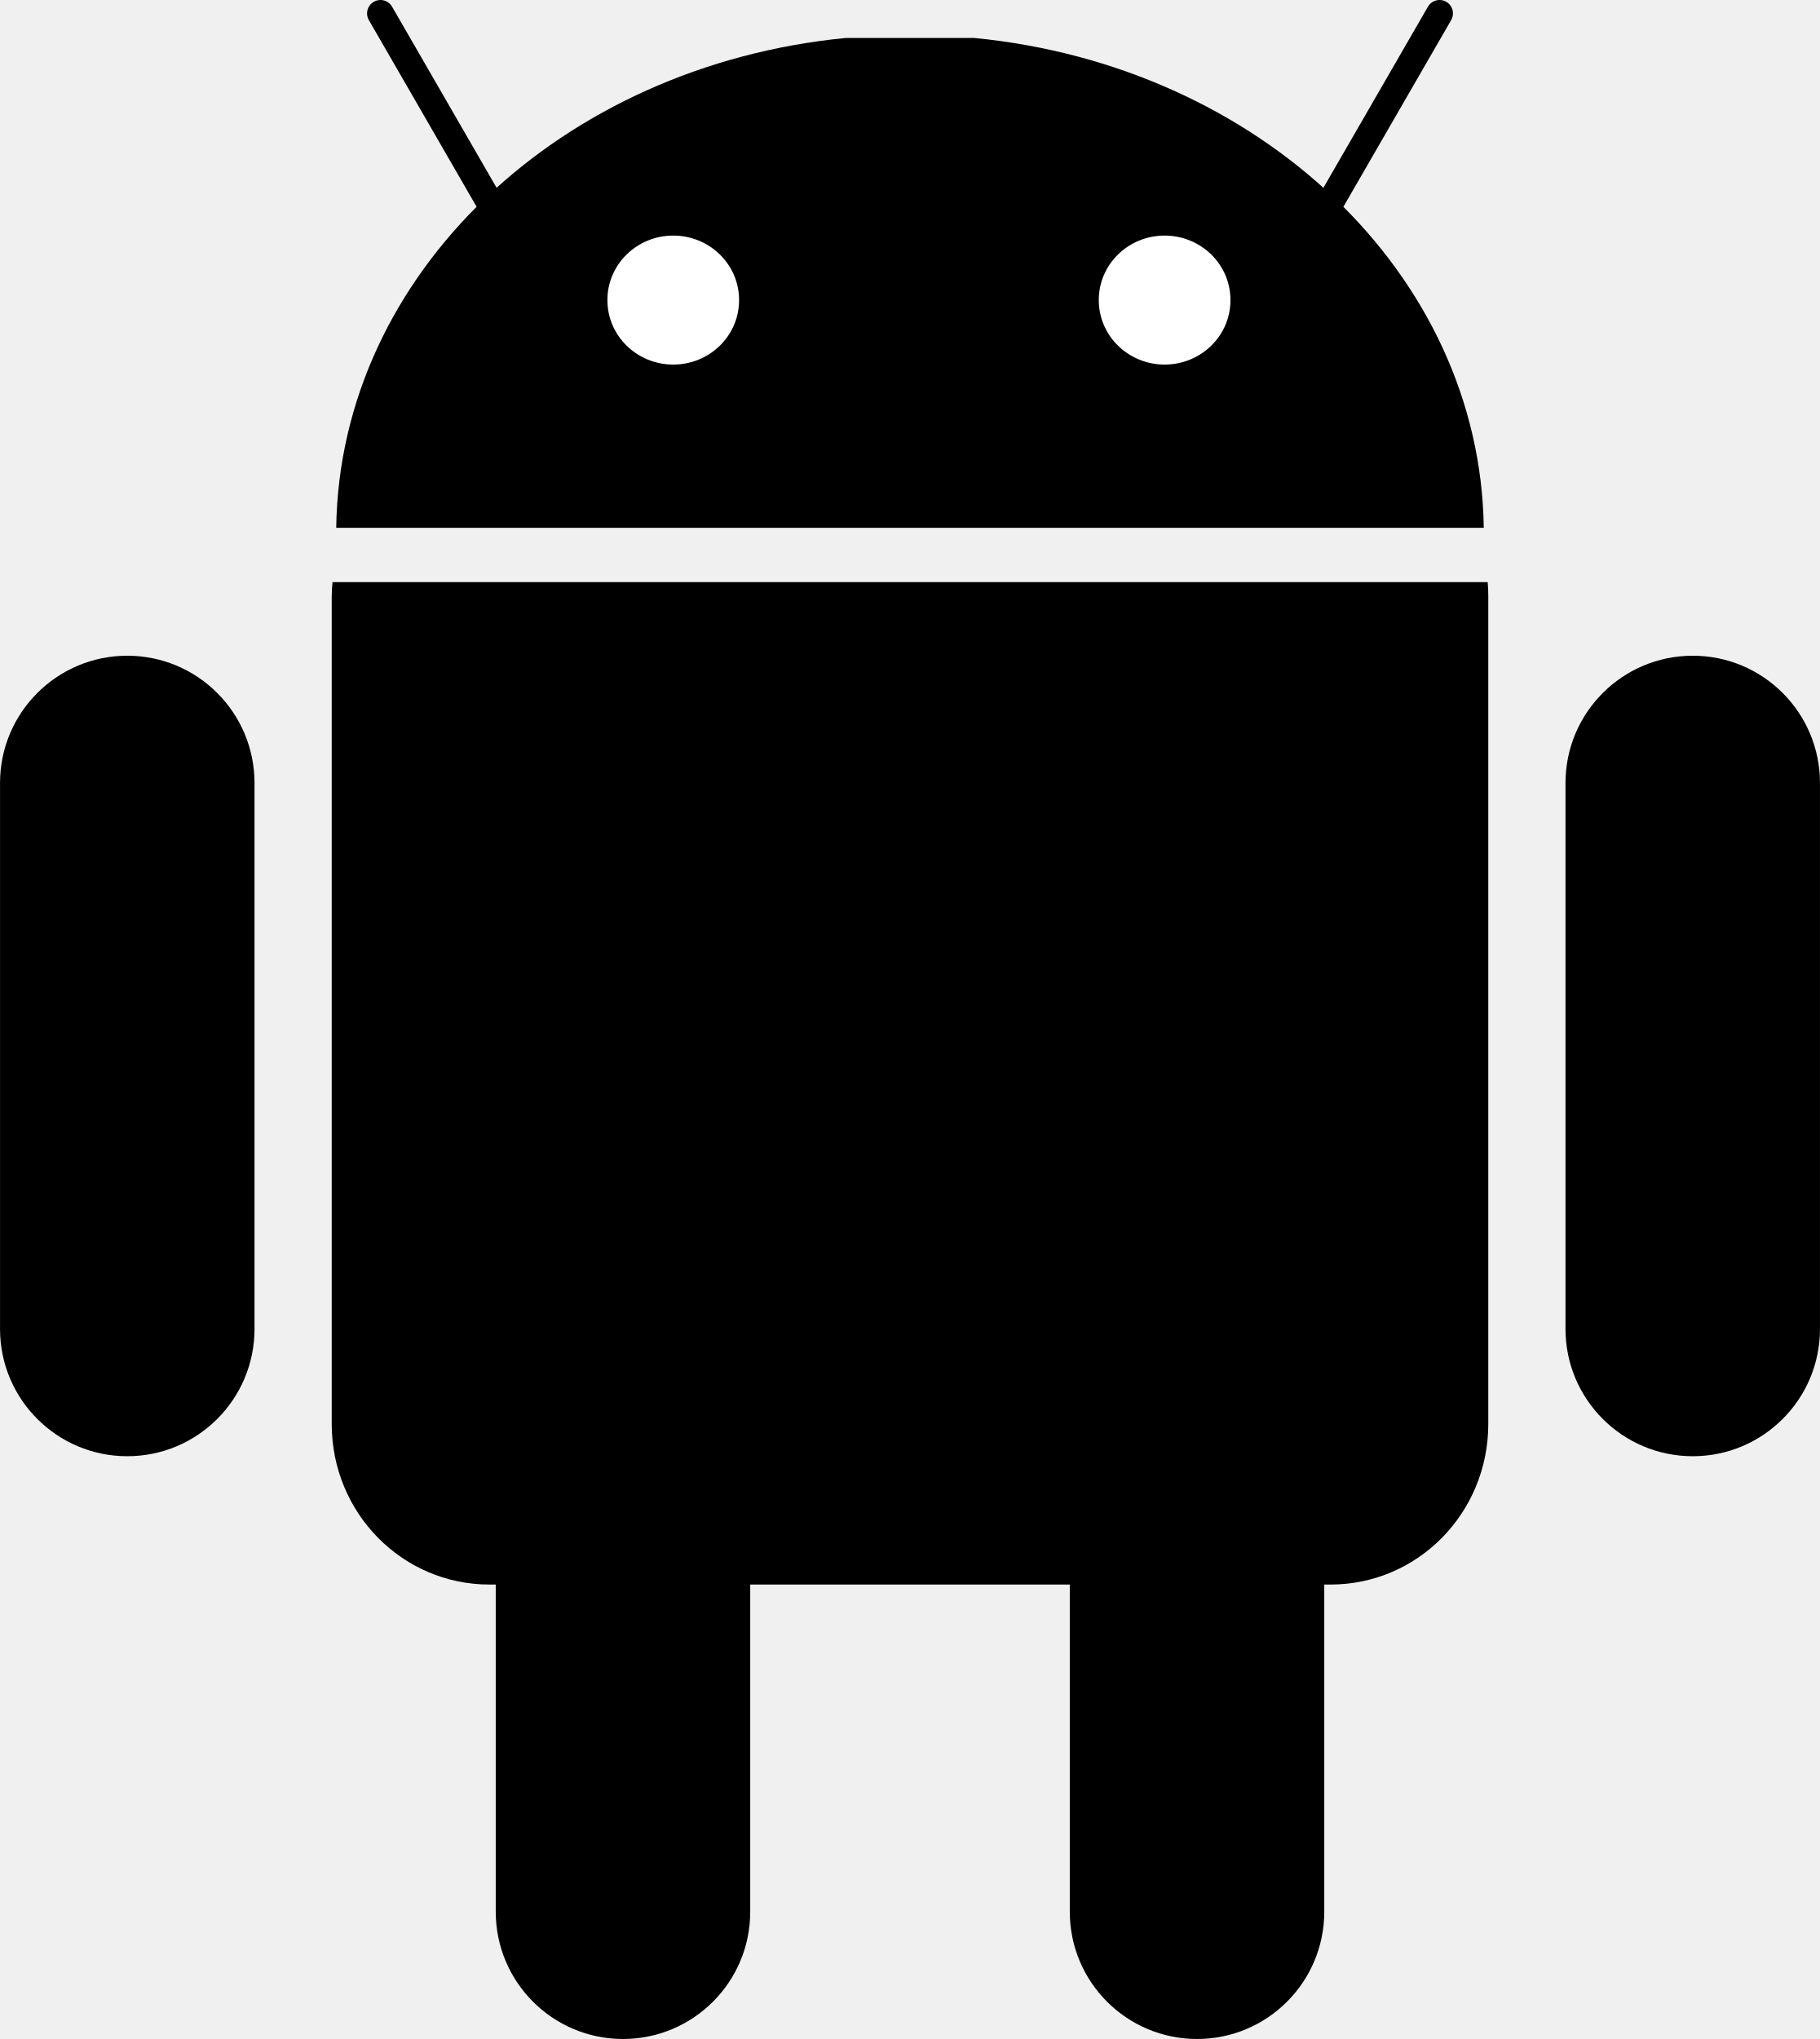
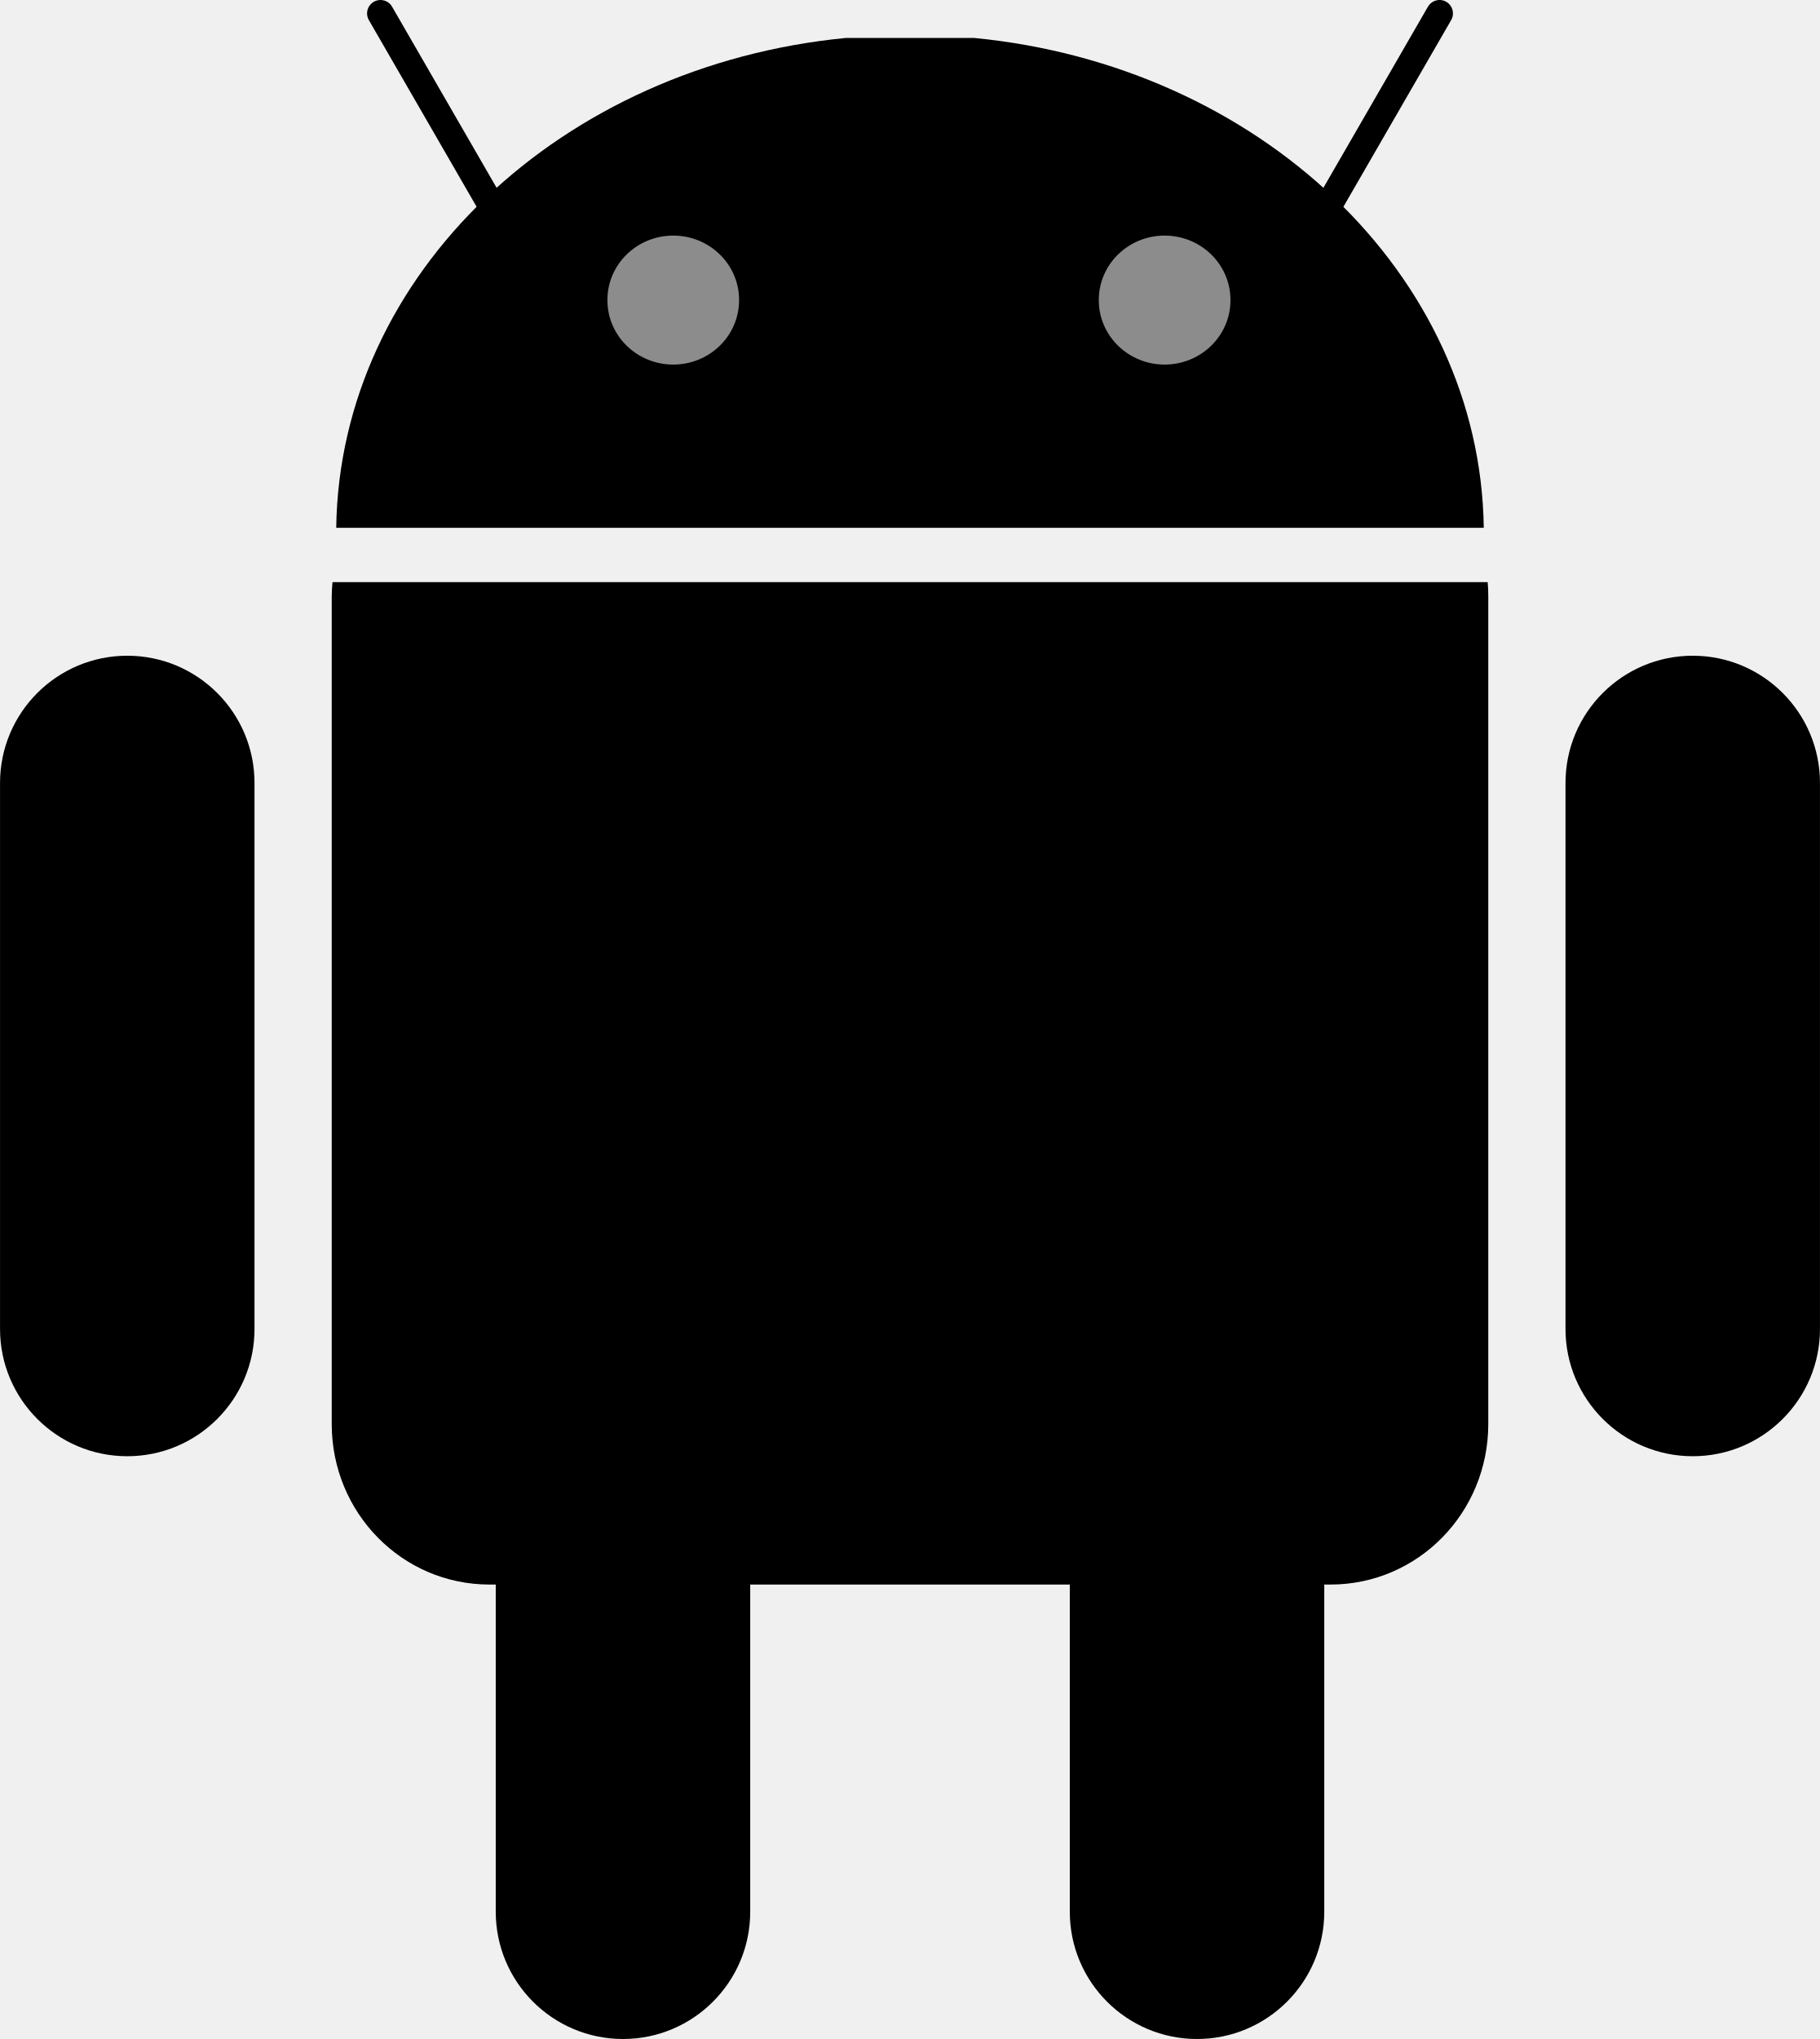
<svg xmlns="http://www.w3.org/2000/svg" width="2232" height="2500" viewBox="32.163 68.509 203.691 228.155">
  <path d="M101.885 207.092c7.865 0 14.241 6.376 14.241 14.241v61.09c0 7.865-6.376 14.24-14.241 14.24-7.864 0-14.24-6.375-14.24-14.24v-61.09c0-7.864 6.376-14.24 14.24-14.24z" />
  <path d="M69.374 133.645c-.047.54-.088 1.086-.088 1.638v92.557c0 9.954 7.879 17.973 17.66 17.973h94.124c9.782 0 17.661-8.02 17.661-17.973v-92.557c0-.552-.02-1.1-.066-1.638H69.374z" />
  <path d="M166.133 207.092c7.865 0 14.241 6.376 14.241 14.241v61.09c0 7.865-6.376 14.24-14.241 14.24-7.864 0-14.24-6.375-14.24-14.24v-61.09c0-7.864 6.376-14.24 14.24-14.24zM46.405 141.882c7.864 0 14.24 6.376 14.24 14.241v61.09c0 7.865-6.376 14.241-14.24 14.241-7.865 0-14.241-6.376-14.241-14.24v-61.09c-.001-7.865 6.375-14.242 14.241-14.242zM221.614 141.882c7.864 0 14.24 6.376 14.24 14.241v61.09c0 7.865-6.376 14.241-14.24 14.241-7.865 0-14.241-6.376-14.241-14.24v-61.09c0-7.865 6.376-14.242 14.241-14.242zM69.79 127.565c.396-28.43 25.21-51.74 57.062-54.812h14.312c31.854 3.073 56.666 26.384 57.062 54.812H69.79z" />
  <path d="M74.743 70.009l15.022 26.02M193.276 70.009l-15.023 26.02" fill="none" stroke="#000" stroke-width="3" stroke-linecap="round" stroke-linejoin="round" />
-   <path d="M114.878 102.087c.012 3.974-3.277 7.205-7.347 7.216-4.068.01-7.376-3.202-7.388-7.176v-.04c-.011-3.975 3.278-7.205 7.347-7.216 4.068-.011 7.376 3.2 7.388 7.176v.04zM169.874 102.087c.012 3.974-3.277 7.205-7.347 7.216-4.068.01-7.376-3.202-7.388-7.176v-.04c-.011-3.975 3.278-7.205 7.347-7.216 4.068-.011 7.376 3.2 7.388 7.176v.04z" fill="#fff" />
+   <path d="M114.878 102.087c.012 3.974-3.277 7.205-7.347 7.216-4.068.01-7.376-3.202-7.388-7.176v-.04c-.011-3.975 3.278-7.205 7.347-7.216 4.068-.011 7.376 3.2 7.388 7.176v.04zM169.874 102.087c.012 3.974-3.277 7.205-7.347 7.216-4.068.01-7.376-3.202-7.388-7.176v-.04c-.011-3.975 3.278-7.205 7.347-7.216 4.068-.011 7.376 3.2 7.388 7.176v.04z" fill="#8c8c8c" />
</svg>
